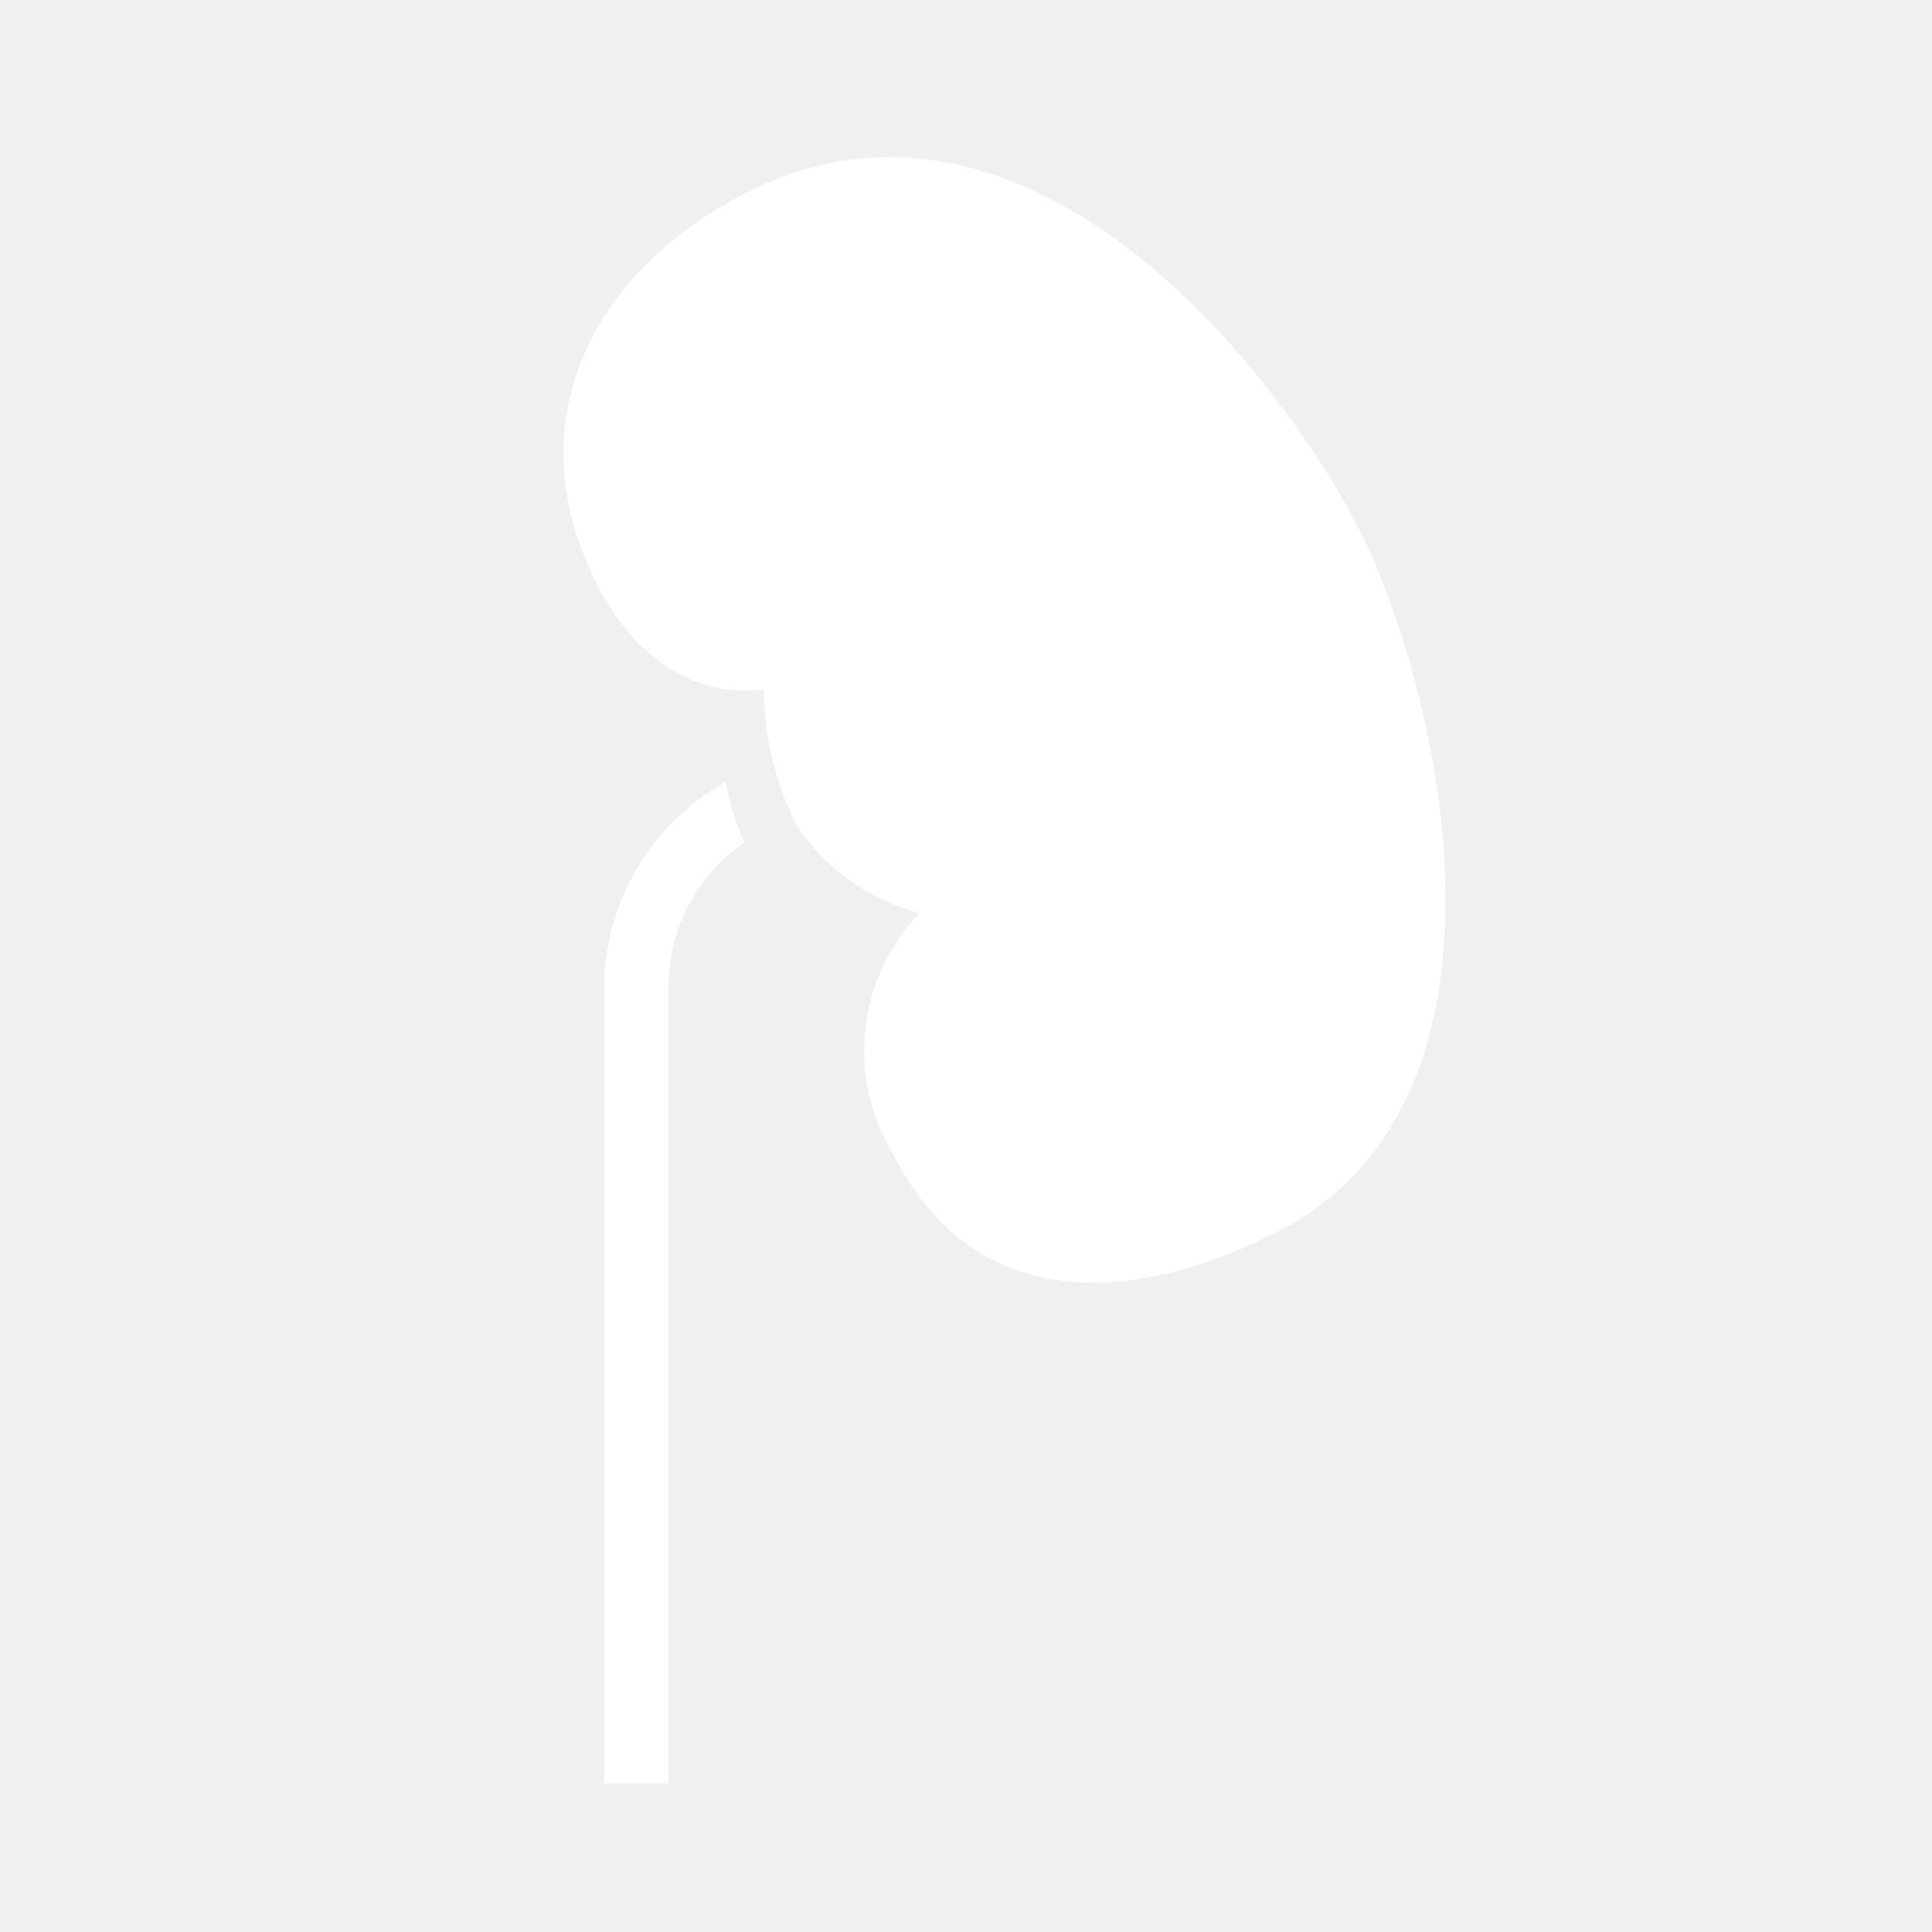
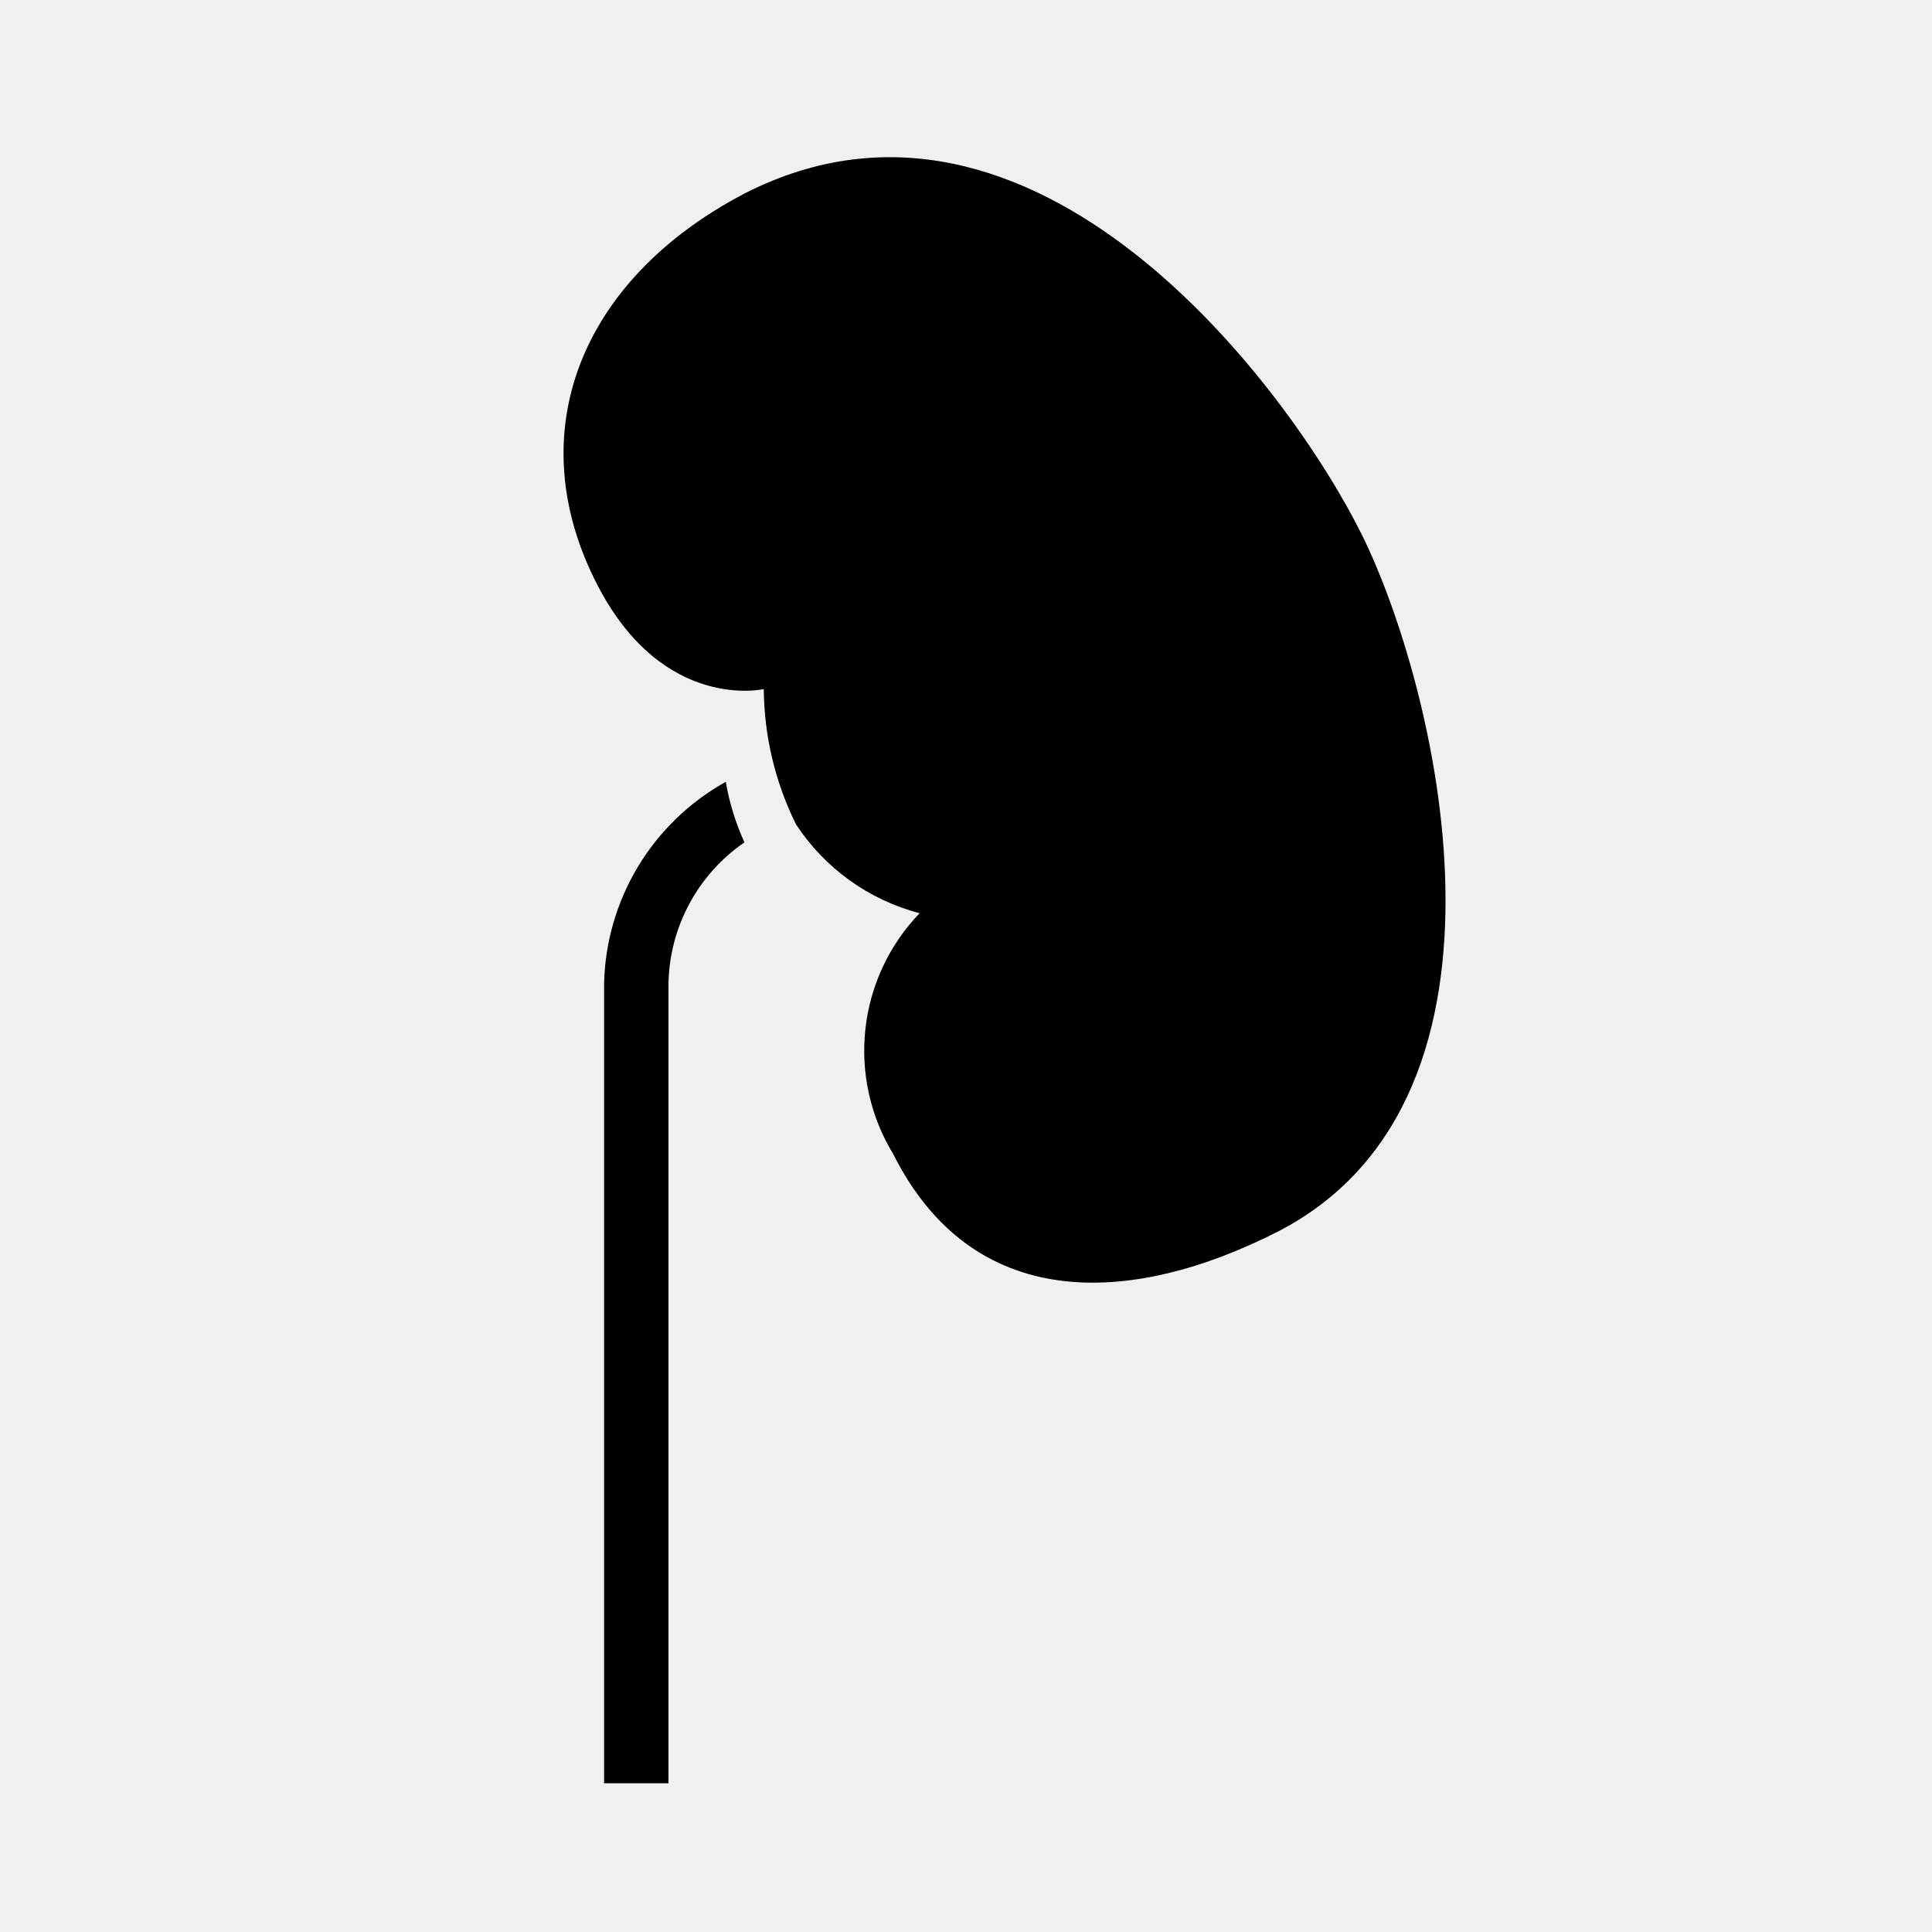
- <svg xmlns="http://www.w3.org/2000/svg" width="64" height="64" viewBox="0 0 64 64" fill="none">
+ <svg xmlns="http://www.w3.org/2000/svg" width="64" height="64" viewBox="0 0 64 64" fill="currentColor">
  <g clip-path="url(#clip0_1795_255)">
-     <path d="M26.368 27.307C25.678 25.913 25.314 24.381 25.301 22.827C25.301 22.827 21.973 23.595 19.797 19.392C17.195 14.379 19.2 9.259 24.683 6.4C34.261 1.536 42.667 12.8 45.099 17.685C47.531 22.571 50.987 36.267 42.389 40.768C37.397 43.328 32.213 43.456 29.589 38.229C28.833 36.99 28.509 35.534 28.667 34.091C28.825 32.647 29.457 31.297 30.464 30.251C28.781 29.811 27.321 28.762 26.368 27.307Z" fill="white" />
-     <path d="M24.043 25.899C24.161 26.591 24.369 27.265 24.661 27.904C23.898 28.428 23.27 29.128 22.832 29.945C22.394 30.761 22.158 31.671 22.144 32.597V59.072H20.011V32.597C20.039 31.226 20.426 29.886 21.133 28.71C21.841 27.535 22.844 26.566 24.043 25.899Z" fill="white" />
+     <path d="M26.368 27.307C25.678 25.913 25.314 24.381 25.301 22.827C25.301 22.827 21.973 23.595 19.797 19.392C17.195 14.379 19.2 9.259 24.683 6.4C34.261 1.536 42.667 12.8 45.099 17.685C47.531 22.571 50.987 36.267 42.389 40.768C37.397 43.328 32.213 43.456 29.589 38.229C28.833 36.99 28.509 35.534 28.667 34.091C28.825 32.647 29.457 31.297 30.464 30.251C28.781 29.811 27.321 28.762 26.368 27.307Z" />
+     <path d="M24.043 25.899C24.161 26.591 24.369 27.265 24.661 27.904C23.898 28.428 23.27 29.128 22.832 29.945C22.394 30.761 22.158 31.671 22.144 32.597V59.072H20.011V32.597C20.039 31.226 20.426 29.886 21.133 28.71C21.841 27.535 22.844 26.566 24.043 25.899Z" />
  </g>
  <defs>
    <clipPath id="clip0_1795_255">
-       <rect width="64" height="64" fill="white" />
+       <rect width="64" height="64" />
    </clipPath>
  </defs>
</svg>
